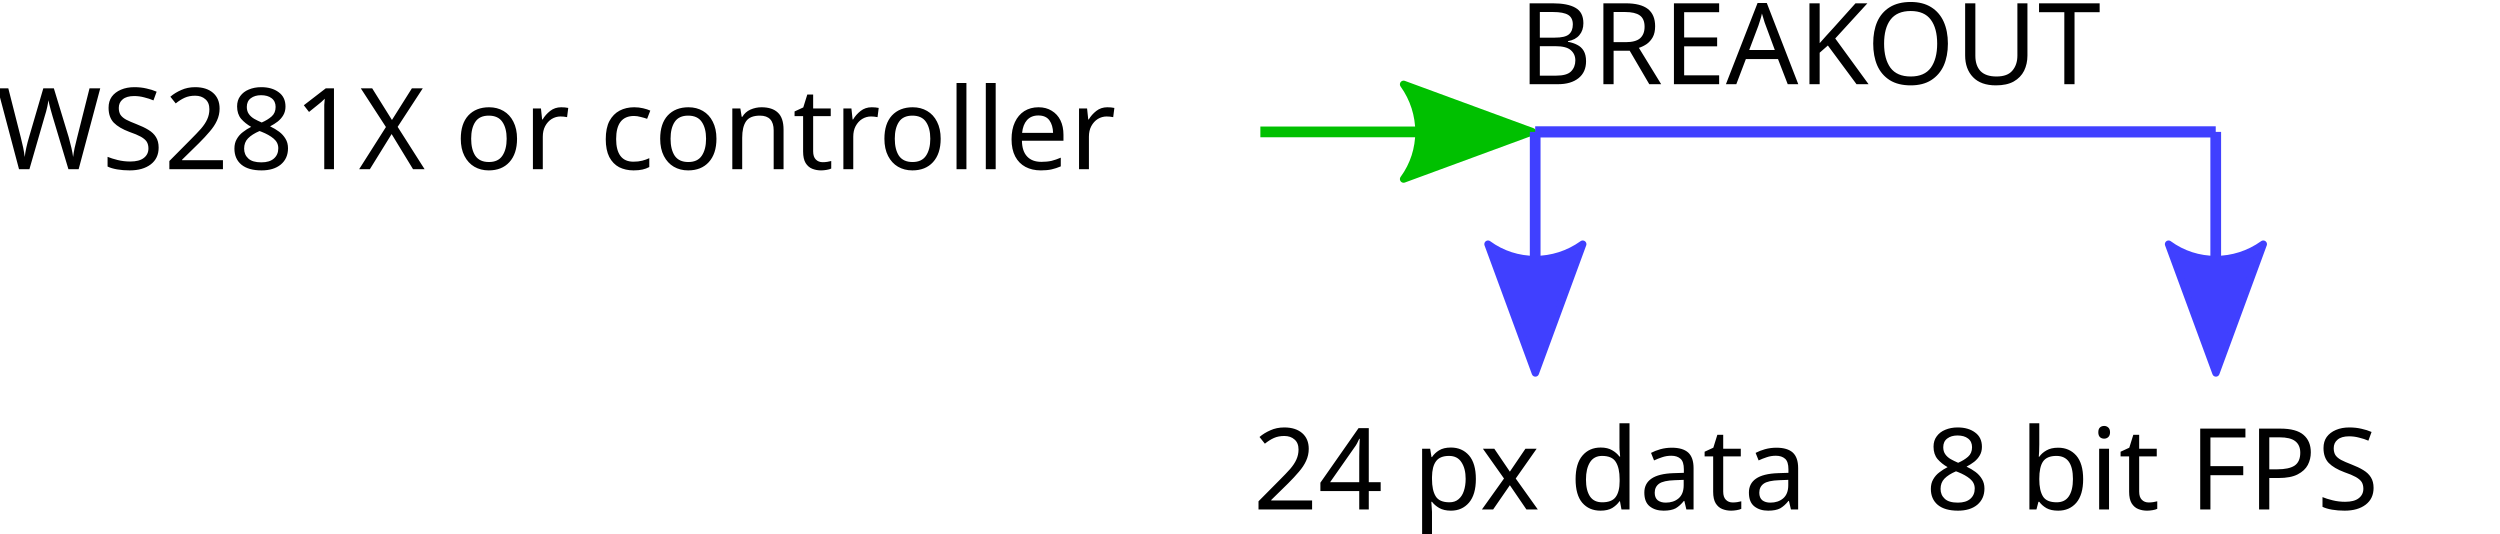
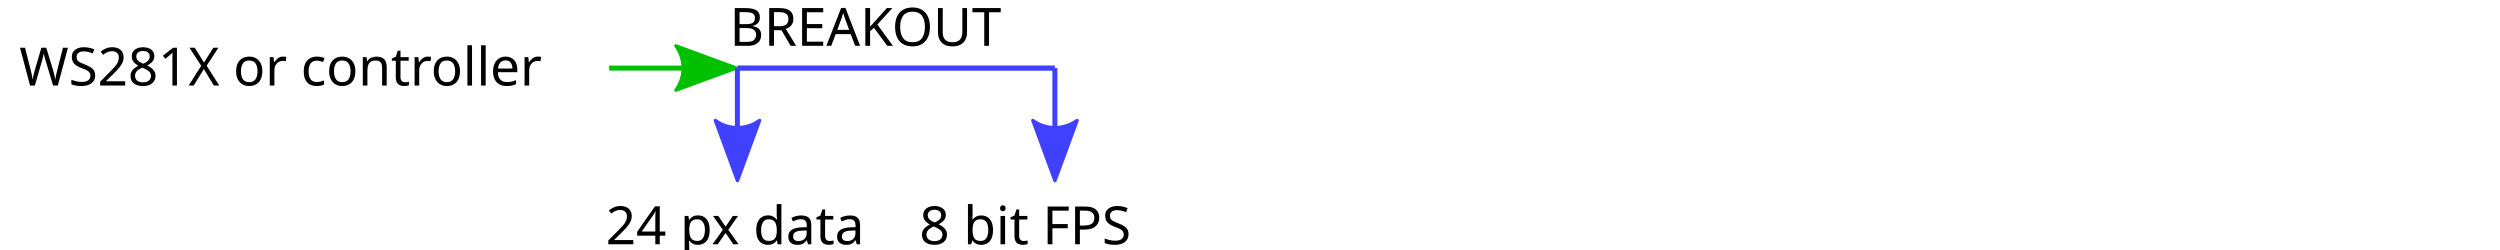
- <svg xmlns="http://www.w3.org/2000/svg" width="233.267mm" height="49.744mm" viewBox="0 0 233.267 49.744" version="1.1" id="svg4528">
+ <svg xmlns="http://www.w3.org/2000/svg" width="500mm" height="50mm" viewBox="0 0 500 50" version="1.1" id="svg4528">
  <defs id="defs4522">
    <marker orient="auto" refY="0" refX="0" id="marker4854" style="overflow:visible">
      <path id="path4612" style="fill:#4040ff;fill-opacity:1;fill-rule:evenodd;stroke:#4040ff;stroke-width:0.625;stroke-linejoin:round;stroke-opacity:1" d="M 8.719,4.034 -2.207,0.016 8.719,-4.002 c -1.745,2.372 -1.735,5.617 -6e-7,8.035 z" transform="matrix(-1.1,0,0,-1.1,-1.1,0)" />
    </marker>
    <marker style="overflow:visible" id="marker1198" refX="0" refY="0" orient="auto">
      <path transform="matrix(-1.1,0,0,-1.1,-1.1,0)" d="M 8.719,4.034 -2.207,0.016 8.719,-4.002 c -1.745,2.372 -1.735,5.617 -6e-7,8.035 z" style="fill:#4040ff;fill-opacity:1;fill-rule:evenodd;stroke:#4040ff;stroke-width:0.625;stroke-linejoin:round;stroke-opacity:1" id="path1196" />
    </marker>
    <marker orient="auto" refY="0" refX="0" id="Arrow2Lend" style="overflow:visible">
      <path id="path5126" style="fill:#4040ff;fill-opacity:1;fill-rule:evenodd;stroke:#4040ff;stroke-width:0.625;stroke-linejoin:round;stroke-opacity:1" d="M 8.719,4.034 -2.207,0.016 8.719,-4.002 c -1.745,2.372 -1.735,5.617 -6e-7,8.035 z" transform="matrix(-1.1,0,0,-1.1,-1.1,0)" />
    </marker>
    <marker orient="auto" refY="0" refX="0" id="Arrow1Lend" style="overflow:visible">
      <path id="path5108" d="M 0,0 5,-5 -12.5,0 5,5 Z" style="fill:#000000;fill-opacity:1;fill-rule:evenodd;stroke:#000000;stroke-width:1pt;stroke-opacity:1" transform="matrix(-0.8,0,0,-0.8,-10,0)" />
    </marker>
    <marker orient="auto" refY="0" refX="0" id="Arrow2Lend-3" style="overflow:visible">
      <path id="path5126-6" style="fill:#00c000;fill-opacity:1;fill-rule:evenodd;stroke:#00c000;stroke-width:0.625;stroke-linejoin:round;stroke-opacity:1" d="M 8.719,4.034 -2.207,0.016 8.719,-4.002 c -1.745,2.372 -1.735,5.617 -6e-7,8.035 z" transform="matrix(-1.1,0,0,-1.1,-1.1,0)" />
    </marker>
    <marker orient="auto" refY="0" refX="0" id="Arrow2Lend-5" style="overflow:visible">
      <path id="path5126-3" style="fill:#000000;fill-opacity:1;fill-rule:evenodd;stroke:#000000;stroke-width:0.625;stroke-linejoin:round;stroke-opacity:1" d="M 8.719,4.034 -2.207,0.016 8.719,-4.002 c -1.745,2.372 -1.735,5.617 -6e-7,8.035 z" transform="matrix(-1.1,0,0,-1.1,-1.1,0)" />
    </marker>
    <marker orient="auto" refY="0" refX="0" id="Arrow2Lend-1" style="overflow:visible">
      <path id="path5126-27" style="fill:#ff8040;fill-opacity:1;fill-rule:evenodd;stroke:#ff8040;stroke-width:0.625;stroke-linejoin:round;stroke-opacity:1" d="M 8.719,4.034 -2.207,0.016 8.719,-4.002 c -1.745,2.372 -1.735,5.617 -6e-7,8.035 z" transform="matrix(-1.1,0,0,-1.1,-1.1,0)" />
    </marker>
    <marker orient="auto" refY="0" refX="0" id="Arrow2Lend-9" style="overflow:visible">
      <path id="path5126-36" style="fill:#000000;fill-opacity:1;fill-rule:evenodd;stroke:#000000;stroke-width:0.625;stroke-linejoin:round;stroke-opacity:1" d="M 8.719,4.034 -2.207,0.016 8.719,-4.002 c -1.745,2.372 -1.735,5.617 -6e-7,8.035 z" transform="matrix(-1.1,0,0,-1.1,-1.1,0)" />
    </marker>
    <marker orient="auto" refY="0" refX="0" id="Arrow2Lend-9-8" style="overflow:visible">
      <path id="path5126-36-1" style="fill:#000000;fill-opacity:1;fill-rule:evenodd;stroke:#000000;stroke-width:0.625;stroke-linejoin:round;stroke-opacity:1" d="M 8.719,4.034 -2.207,0.016 8.719,-4.002 c -1.745,2.372 -1.735,5.617 -6e-7,8.035 z" transform="matrix(-1.1,0,0,-1.1,-1.1,0)" />
    </marker>
    <marker orient="auto" refY="0" refX="0" id="Arrow2Lend-1-4" style="overflow:visible">
      <path id="path5126-27-4" style="fill:#ff8040;fill-opacity:1;fill-rule:evenodd;stroke:#ff8040;stroke-width:0.625;stroke-linejoin:round;stroke-opacity:1" d="M 8.719,4.034 -2.207,0.016 8.719,-4.002 c -1.745,2.372 -1.735,5.617 -6e-7,8.035 z" transform="matrix(-1.1,0,0,-1.1,-1.1,0)" />
    </marker>
    <marker orient="auto" refY="0" refX="0" id="Arrow2Lend-1-47" style="overflow:visible">
      <path id="path5126-27-6" style="fill:#ff8040;fill-opacity:1;fill-rule:evenodd;stroke:#ff8040;stroke-width:0.625;stroke-linejoin:round;stroke-opacity:1" d="M 8.719,4.034 -2.207,0.016 8.719,-4.002 c -1.745,2.372 -1.735,5.617 -6e-7,8.035 z" transform="matrix(-1.1,0,0,-1.1,-1.1,0)" />
    </marker>
    <marker orient="auto" refY="0" refX="0" id="Arrow2Lend-1-1" style="overflow:visible">
      <path id="path5126-27-7" style="fill:#ff8040;fill-opacity:1;fill-rule:evenodd;stroke:#ff8040;stroke-width:0.625;stroke-linejoin:round;stroke-opacity:1" d="M 8.719,4.034 -2.207,0.016 8.719,-4.002 c -1.745,2.372 -1.735,5.617 -6e-7,8.035 z" transform="matrix(-1.1,0,0,-1.1,-1.1,0)" />
    </marker>
    <marker orient="auto" refY="0" refX="0" id="Arrow2Lend-2" style="overflow:visible">
      <path id="path5126-9" style="fill:#4040ff;fill-opacity:1;fill-rule:evenodd;stroke:#4040ff;stroke-width:0.625;stroke-linejoin:round;stroke-opacity:1" d="M 8.719,4.034 -2.207,0.016 8.719,-4.002 c -1.745,2.372 -1.735,5.617 -6e-7,8.035 z" transform="matrix(-1.1,0,0,-1.1,-1.1,0)" />
    </marker>
  </defs>
-   <g id="layer1" transform="translate(26.82593,-184.1519)">
-     <path style="fill:none;stroke:#00c000;stroke-width:1;stroke-linecap:butt;stroke-linejoin:miter;stroke-miterlimit:4;stroke-dasharray:none;stroke-opacity:1;marker-end:url(#Arrow2Lend-3)" d="m 90.775,196.458 c 24.054,0 24.054,0 24.054,0" id="path5103-7" />
-     <text xml:space="preserve" style="font-style:normal;font-weight:normal;font-size:10.583px;line-height:1.25;font-family:sans-serif;letter-spacing:0px;word-spacing:0px;fill:#000000;fill-opacity:1;stroke:none;stroke-width:0.265" x="-27.177" y="199.941" id="text4552-3">
-       <tspan x="-27.177" y="199.941" style="stroke-width:0.265" id="tspan940">WS281X or controller</tspan>
+   <g id="layer1" transform="translate(26.82593,-183.8957)">
+     <path style="fill:none;stroke:#00c000;stroke-width:1;stroke-linecap:butt;stroke-linejoin:miter;stroke-miterlimit:4;stroke-dasharray:none;stroke-opacity:1;marker-end:url(#Arrow2Lend-3)" d="m 95.008,197.517 c 24.054,0 24.054,0 24.054,0" id="path5103-7" />
+     <text xml:space="preserve" style="font-style:normal;font-weight:normal;font-size:10.583px;line-height:1.25;font-family:sans-serif;letter-spacing:0px;word-spacing:0px;fill:#000000;fill-opacity:1;stroke:none;stroke-width:0.265" x="-22.944" y="200.999" id="text4552-3">
+       <tspan x="-22.944" y="200.999" style="stroke-width:0.265" id="tspan940">WS281X or controller</tspan>
    </text>
-     <text xml:space="preserve" style="font-style:normal;font-weight:normal;font-size:10.583px;line-height:1.25;font-family:sans-serif;letter-spacing:0px;word-spacing:0px;fill:#000000;fill-opacity:1;stroke:none;stroke-width:0.265" x="90.102" y="192.007" id="text4552-9">
-       <tspan x="90.102" y="192.007" style="stroke-width:0.265" id="tspan18050">         BREAKOUT</tspan>
-       <tspan x="90.102" y="205.236" style="stroke-width:0.265" id="tspan5526" />
-       <tspan x="90.102" y="218.465" style="stroke-width:0.265" id="tspan5530" />
-       <tspan x="90.102" y="231.694" style="stroke-width:0.265" id="tspan5528">24 px data    8 bit FPS</tspan>
+     <text xml:space="preserve" style="font-style:normal;font-weight:normal;font-size:10.583px;line-height:1.25;font-family:sans-serif;letter-spacing:0px;word-spacing:0px;fill:#000000;fill-opacity:1;stroke:none;stroke-width:0.265" x="94.335" y="193.065" id="text4552-9">
+       <tspan x="94.335" y="193.065" style="stroke-width:0.265" id="tspan18050">         BREAKOUT</tspan>
+       <tspan x="94.335" y="206.294" style="stroke-width:0.265" id="tspan5526" />
+       <tspan x="94.335" y="219.523" style="stroke-width:0.265" id="tspan5530" />
+       <tspan x="94.335" y="232.753" style="stroke-width:0.265" id="tspan5528">24 px data    8 bit FPS</tspan>
    </text>
    <flowRoot xml:space="preserve" id="flowRoot1696" style="font-style:normal;font-weight:normal;font-size:40px;line-height:1.25;font-family:sans-serif;letter-spacing:0px;word-spacing:0px;fill:#000000;fill-opacity:1;stroke:none" transform="matrix(0.2645833,0,0,0.2645833,-122.0613,137.5353)">
      <flowRegion id="flowRegion1698">
        <rect id="rect1700" width="360" height="360" x="421.334" y="-97.299" />
      </flowRegion>
      <flowPara id="flowPara1702" />
    </flowRoot>
-     <path style="fill:none;stroke:#4040ff;stroke-width:1.044;stroke-linecap:butt;stroke-linejoin:miter;stroke-miterlimit:4;stroke-dasharray:none;stroke-opacity:1" d="m 116.417,196.458 h 63.5" id="path5520" />
-     <path style="fill:none;stroke:#4040ff;stroke-width:1;stroke-linecap:butt;stroke-linejoin:miter;stroke-miterlimit:4;stroke-dasharray:none;stroke-opacity:1;marker-end:url(#Arrow2Lend)" d="m 116.417,196.458 v 21.167" id="path5532" />
-     <path style="fill:none;stroke:#4040ff;stroke-width:1;stroke-linecap:butt;stroke-linejoin:miter;stroke-miterlimit:4;stroke-dasharray:none;stroke-opacity:1;marker-end:url(#Arrow2Lend-2)" d="m 179.917,196.458 v 21.167" id="path5532-3" />
+     <path style="fill:none;stroke:#4040ff;stroke-width:1.044;stroke-linecap:butt;stroke-linejoin:miter;stroke-miterlimit:4;stroke-dasharray:none;stroke-opacity:1" d="m 120.65,197.517 h 63.5" id="path5520" />
+     <path style="fill:none;stroke:#4040ff;stroke-width:1;stroke-linecap:butt;stroke-linejoin:miter;stroke-miterlimit:4;stroke-dasharray:none;stroke-opacity:1;marker-end:url(#Arrow2Lend)" d="m 120.65,197.517 v 21.167" id="path5532" />
+     <path style="fill:none;stroke:#4040ff;stroke-width:1;stroke-linecap:butt;stroke-linejoin:miter;stroke-miterlimit:4;stroke-dasharray:none;stroke-opacity:1;marker-end:url(#Arrow2Lend-2)" d="m 184.15,197.517 v 21.167" id="path5532-3" />
  </g>
</svg>
